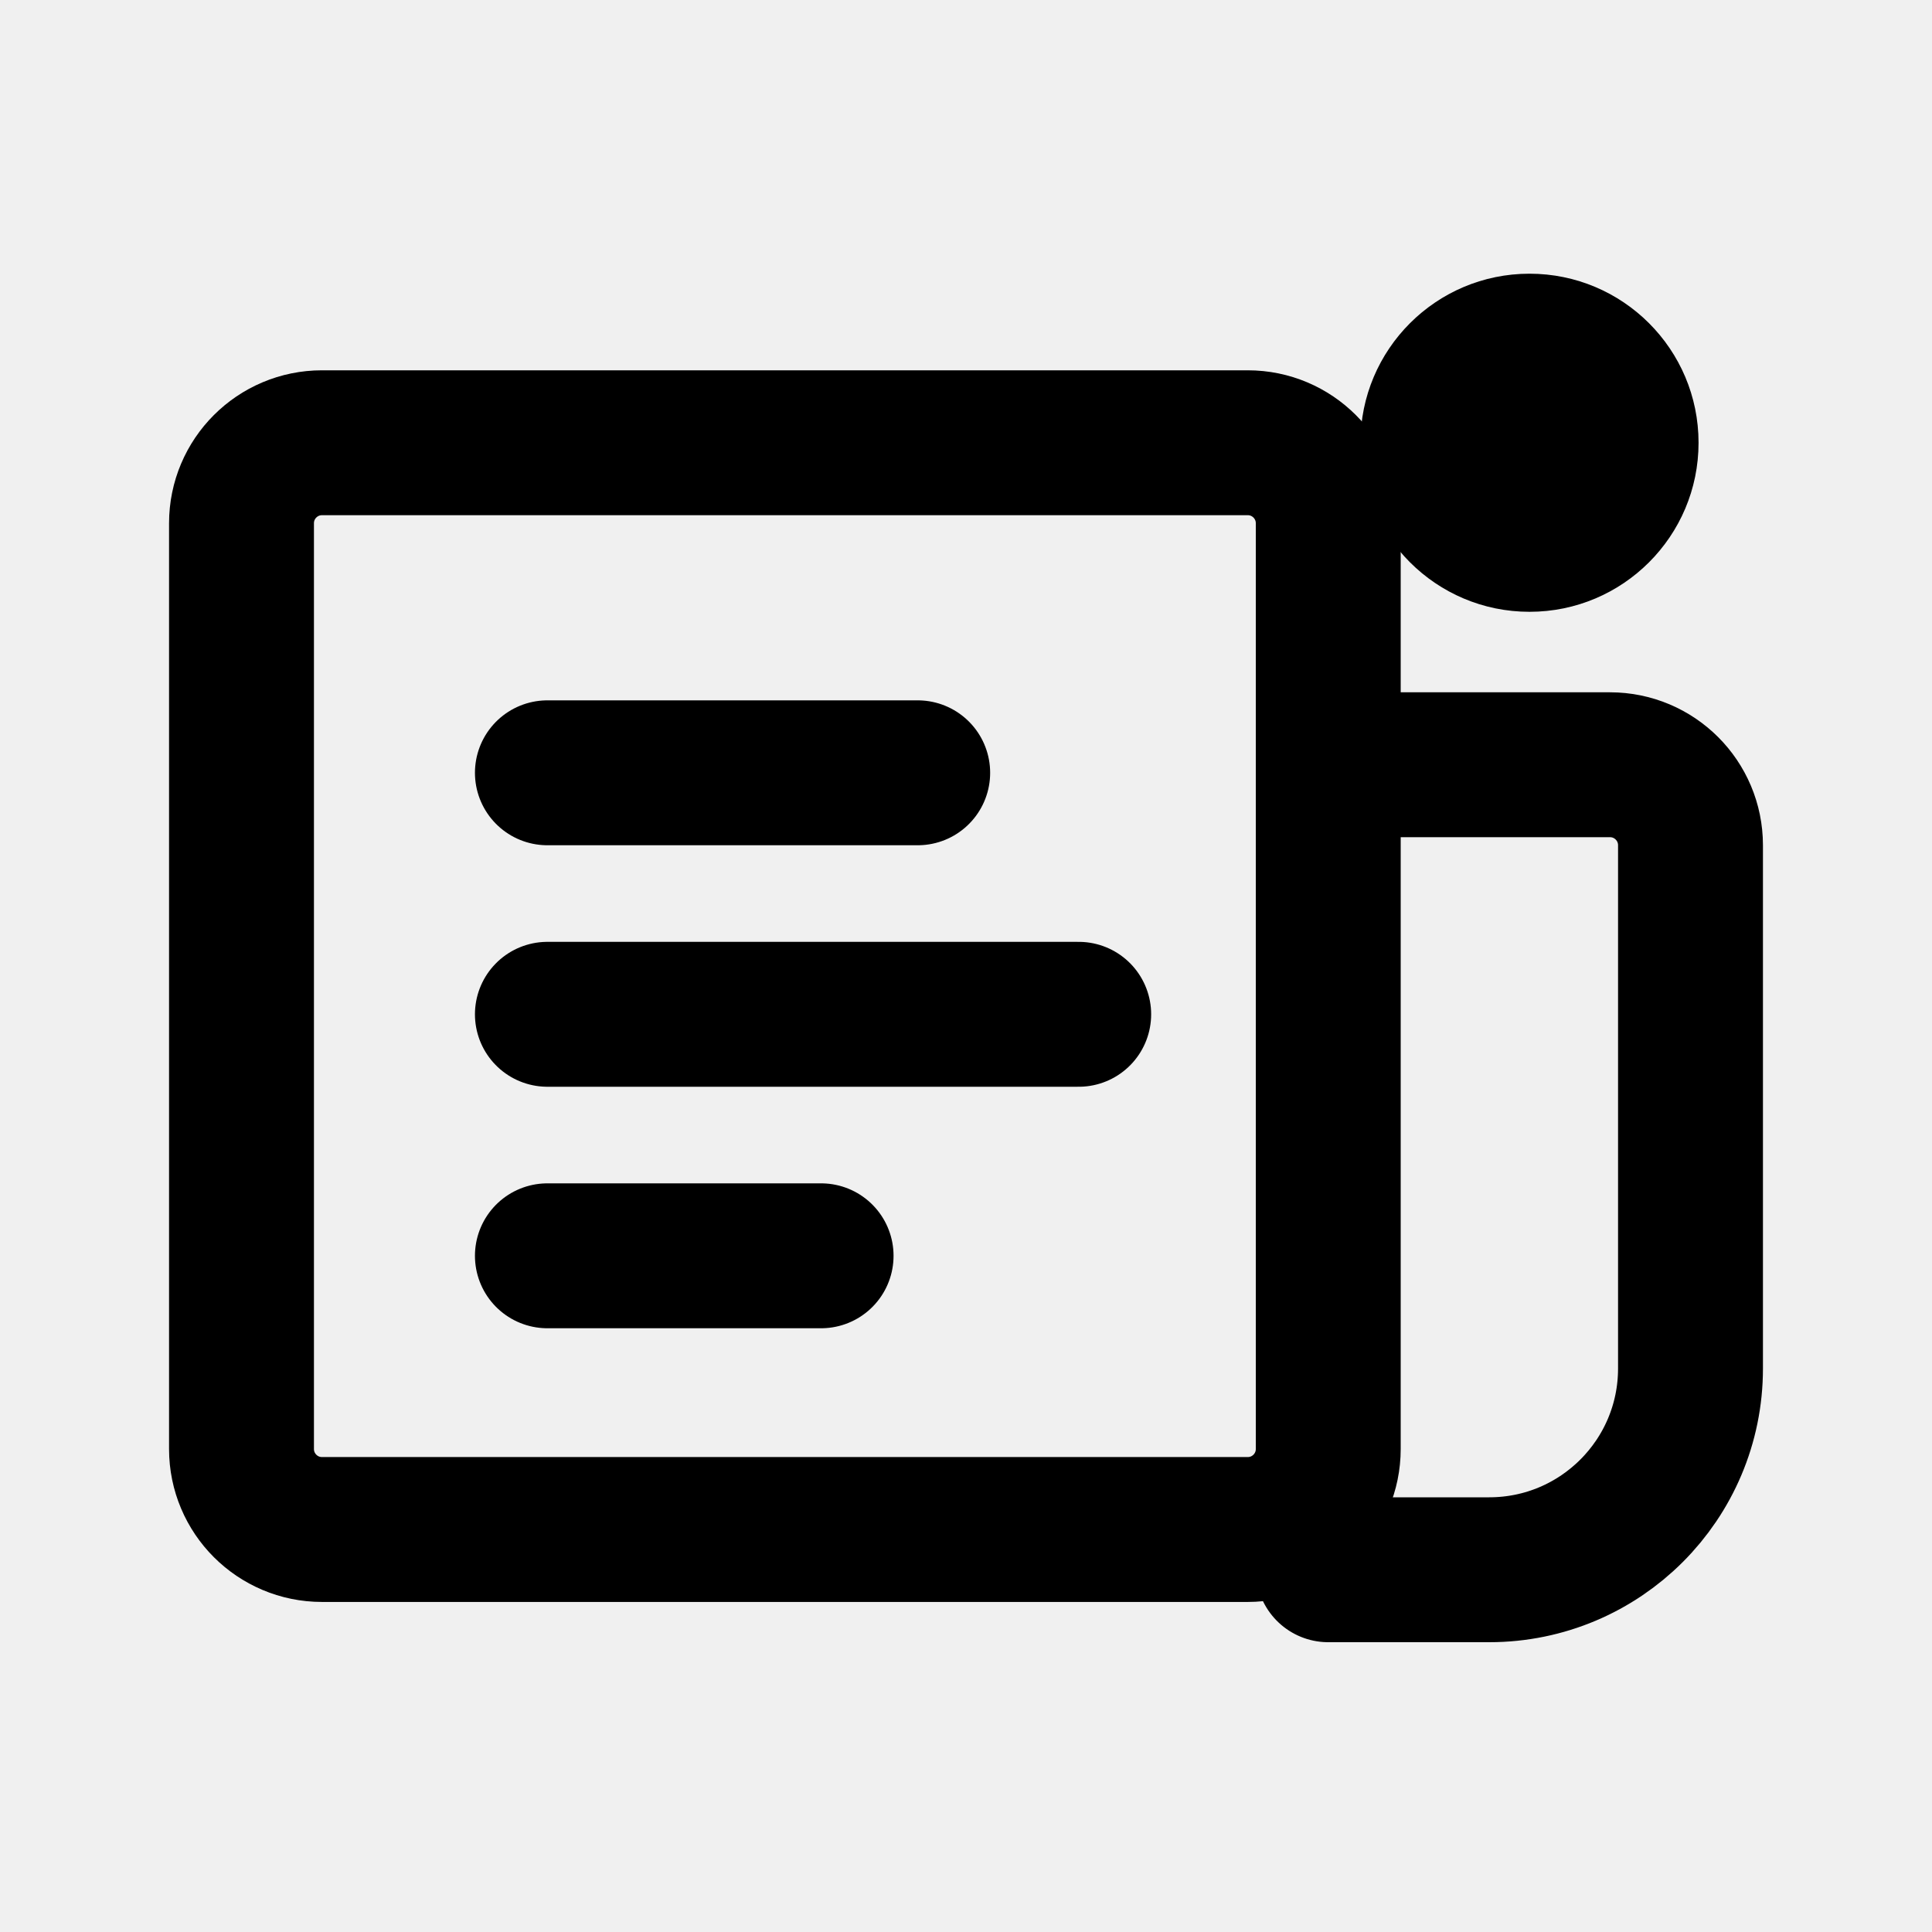
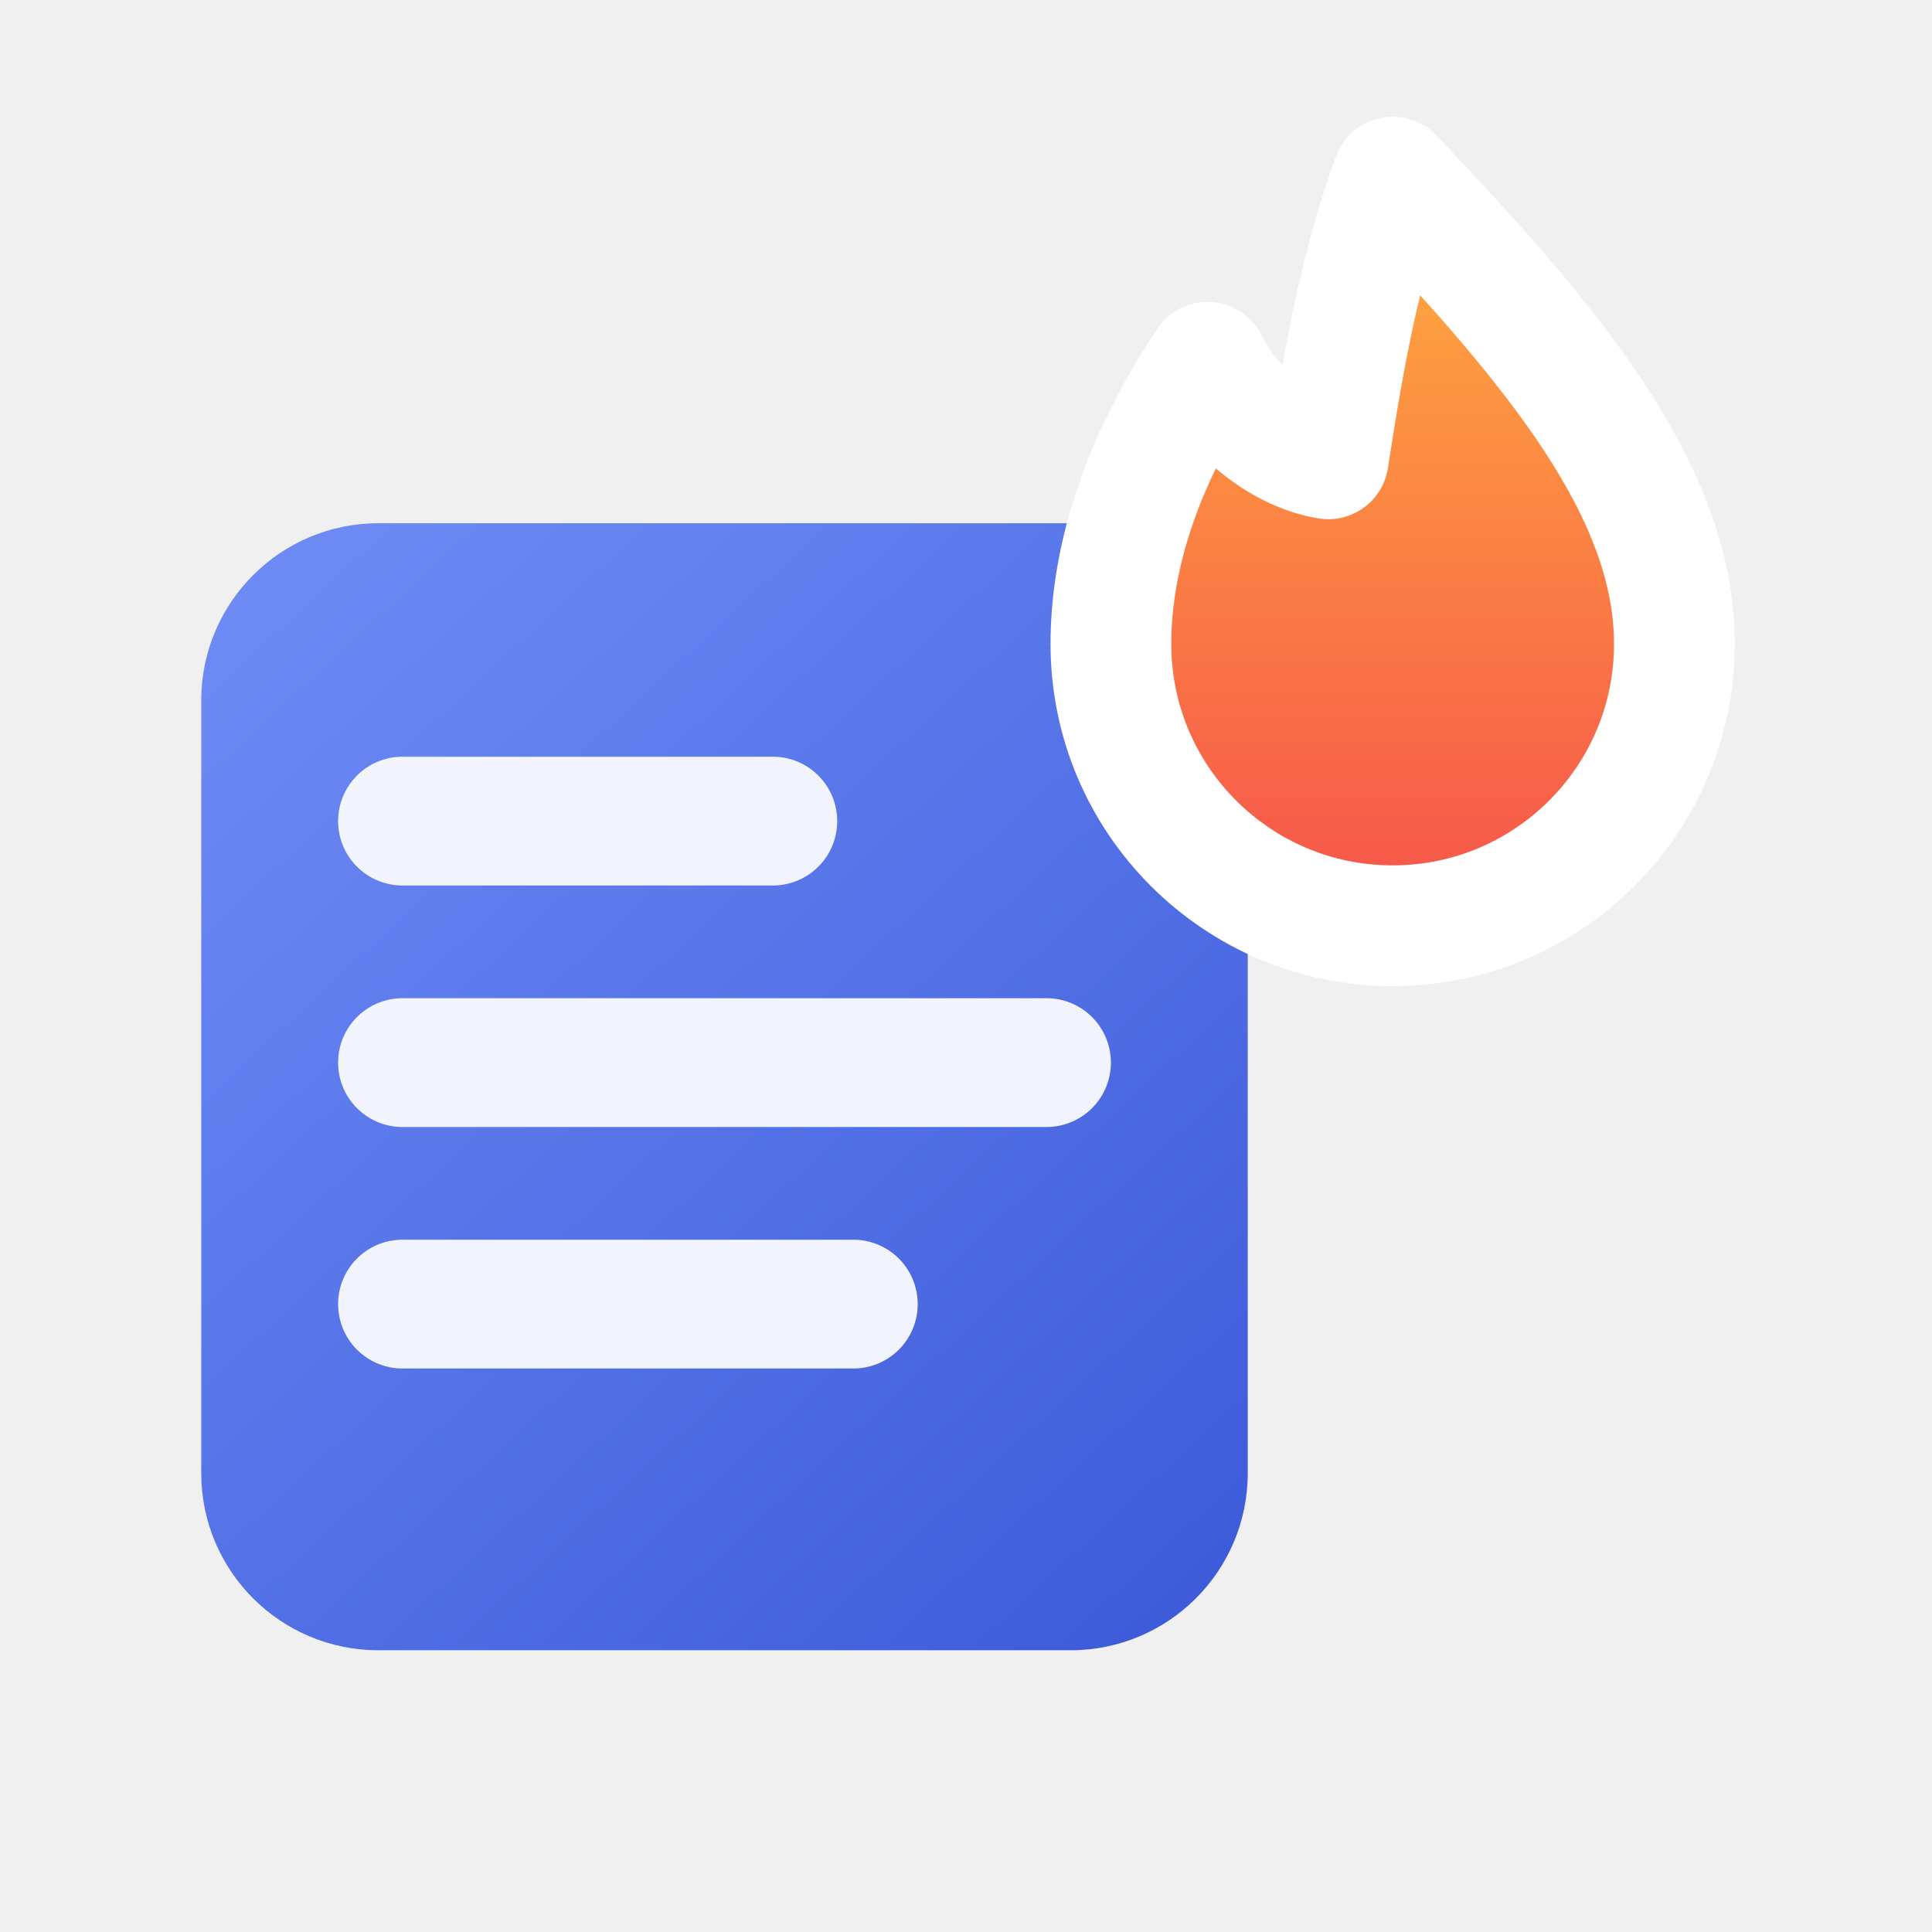
- <svg xmlns="http://www.w3.org/2000/svg" viewBox="0 0 24 24" fill="none" stroke="currentColor" stroke-width="1.8" stroke-linecap="round" stroke-linejoin="round">
-   <path d="M4 5.5h11.5a1 1 0 0 1 1 1V18a1 1 0 0 1-1 1H4a1 1 0 0 1-1-1V6.5a1 1 0 0 1 1-1Z" />
-   <path d="M16.5 9.5H20a1 1 0 0 1 1 1V17a2.5 2.5 0 0 1-2.5 2.5H16.5" />
-   <path d="M6.8 9.6h4.6M6.8 12.6h6.6M6.8 15.6h3.4" />
-   <circle cx="19" cy="5.5" r="2.1" fill="currentColor" stroke="none" />
+ <svg xmlns="http://www.w3.org/2000/svg" viewBox="0 0 24 24">
+   <defs>
+     <linearGradient id="nn-paper" x1="3" y1="7" x2="15" y2="20" gradientUnits="userSpaceOnUse">
+       <stop offset="0" stop-color="#6E8BF5" />
+       <stop offset="1" stop-color="#3D5BD9" />
+     </linearGradient>
+     <linearGradient id="nn-fire" x1="17" y1="2" x2="17" y2="12.5" gradientUnits="userSpaceOnUse">
+       <stop offset="0" stop-color="#FFB13D" />
+       <stop offset="1" stop-color="#F5484D" />
+     </linearGradient>
+   </defs>
+   <rect x="2.5" y="6.5" width="13" height="14" rx="2.2" fill="url(#nn-paper)" />
+   <g stroke="#FFFFFF" stroke-width="1.6" stroke-linecap="round" opacity=".92">
+     <path d="M5 10.2h4.6" />
+     <path d="M5 13.2h8" />
+     <path d="M5 16.2h5.6" />
+   </g>
+   <path d="M17.3 2.2c2 2.1 3.5 3.9 3.5 5.8a3.5 3.5 0 0 1-7 0c0-1.1.4-2.3 1.2-3.5.3.6.9 1.1 1.5 1.2.2-1.3.4-2.4.8-3.5Z" fill="url(#nn-fire)" stroke="#FFFFFF" stroke-width="1.5" stroke-linejoin="round" />
</svg>
